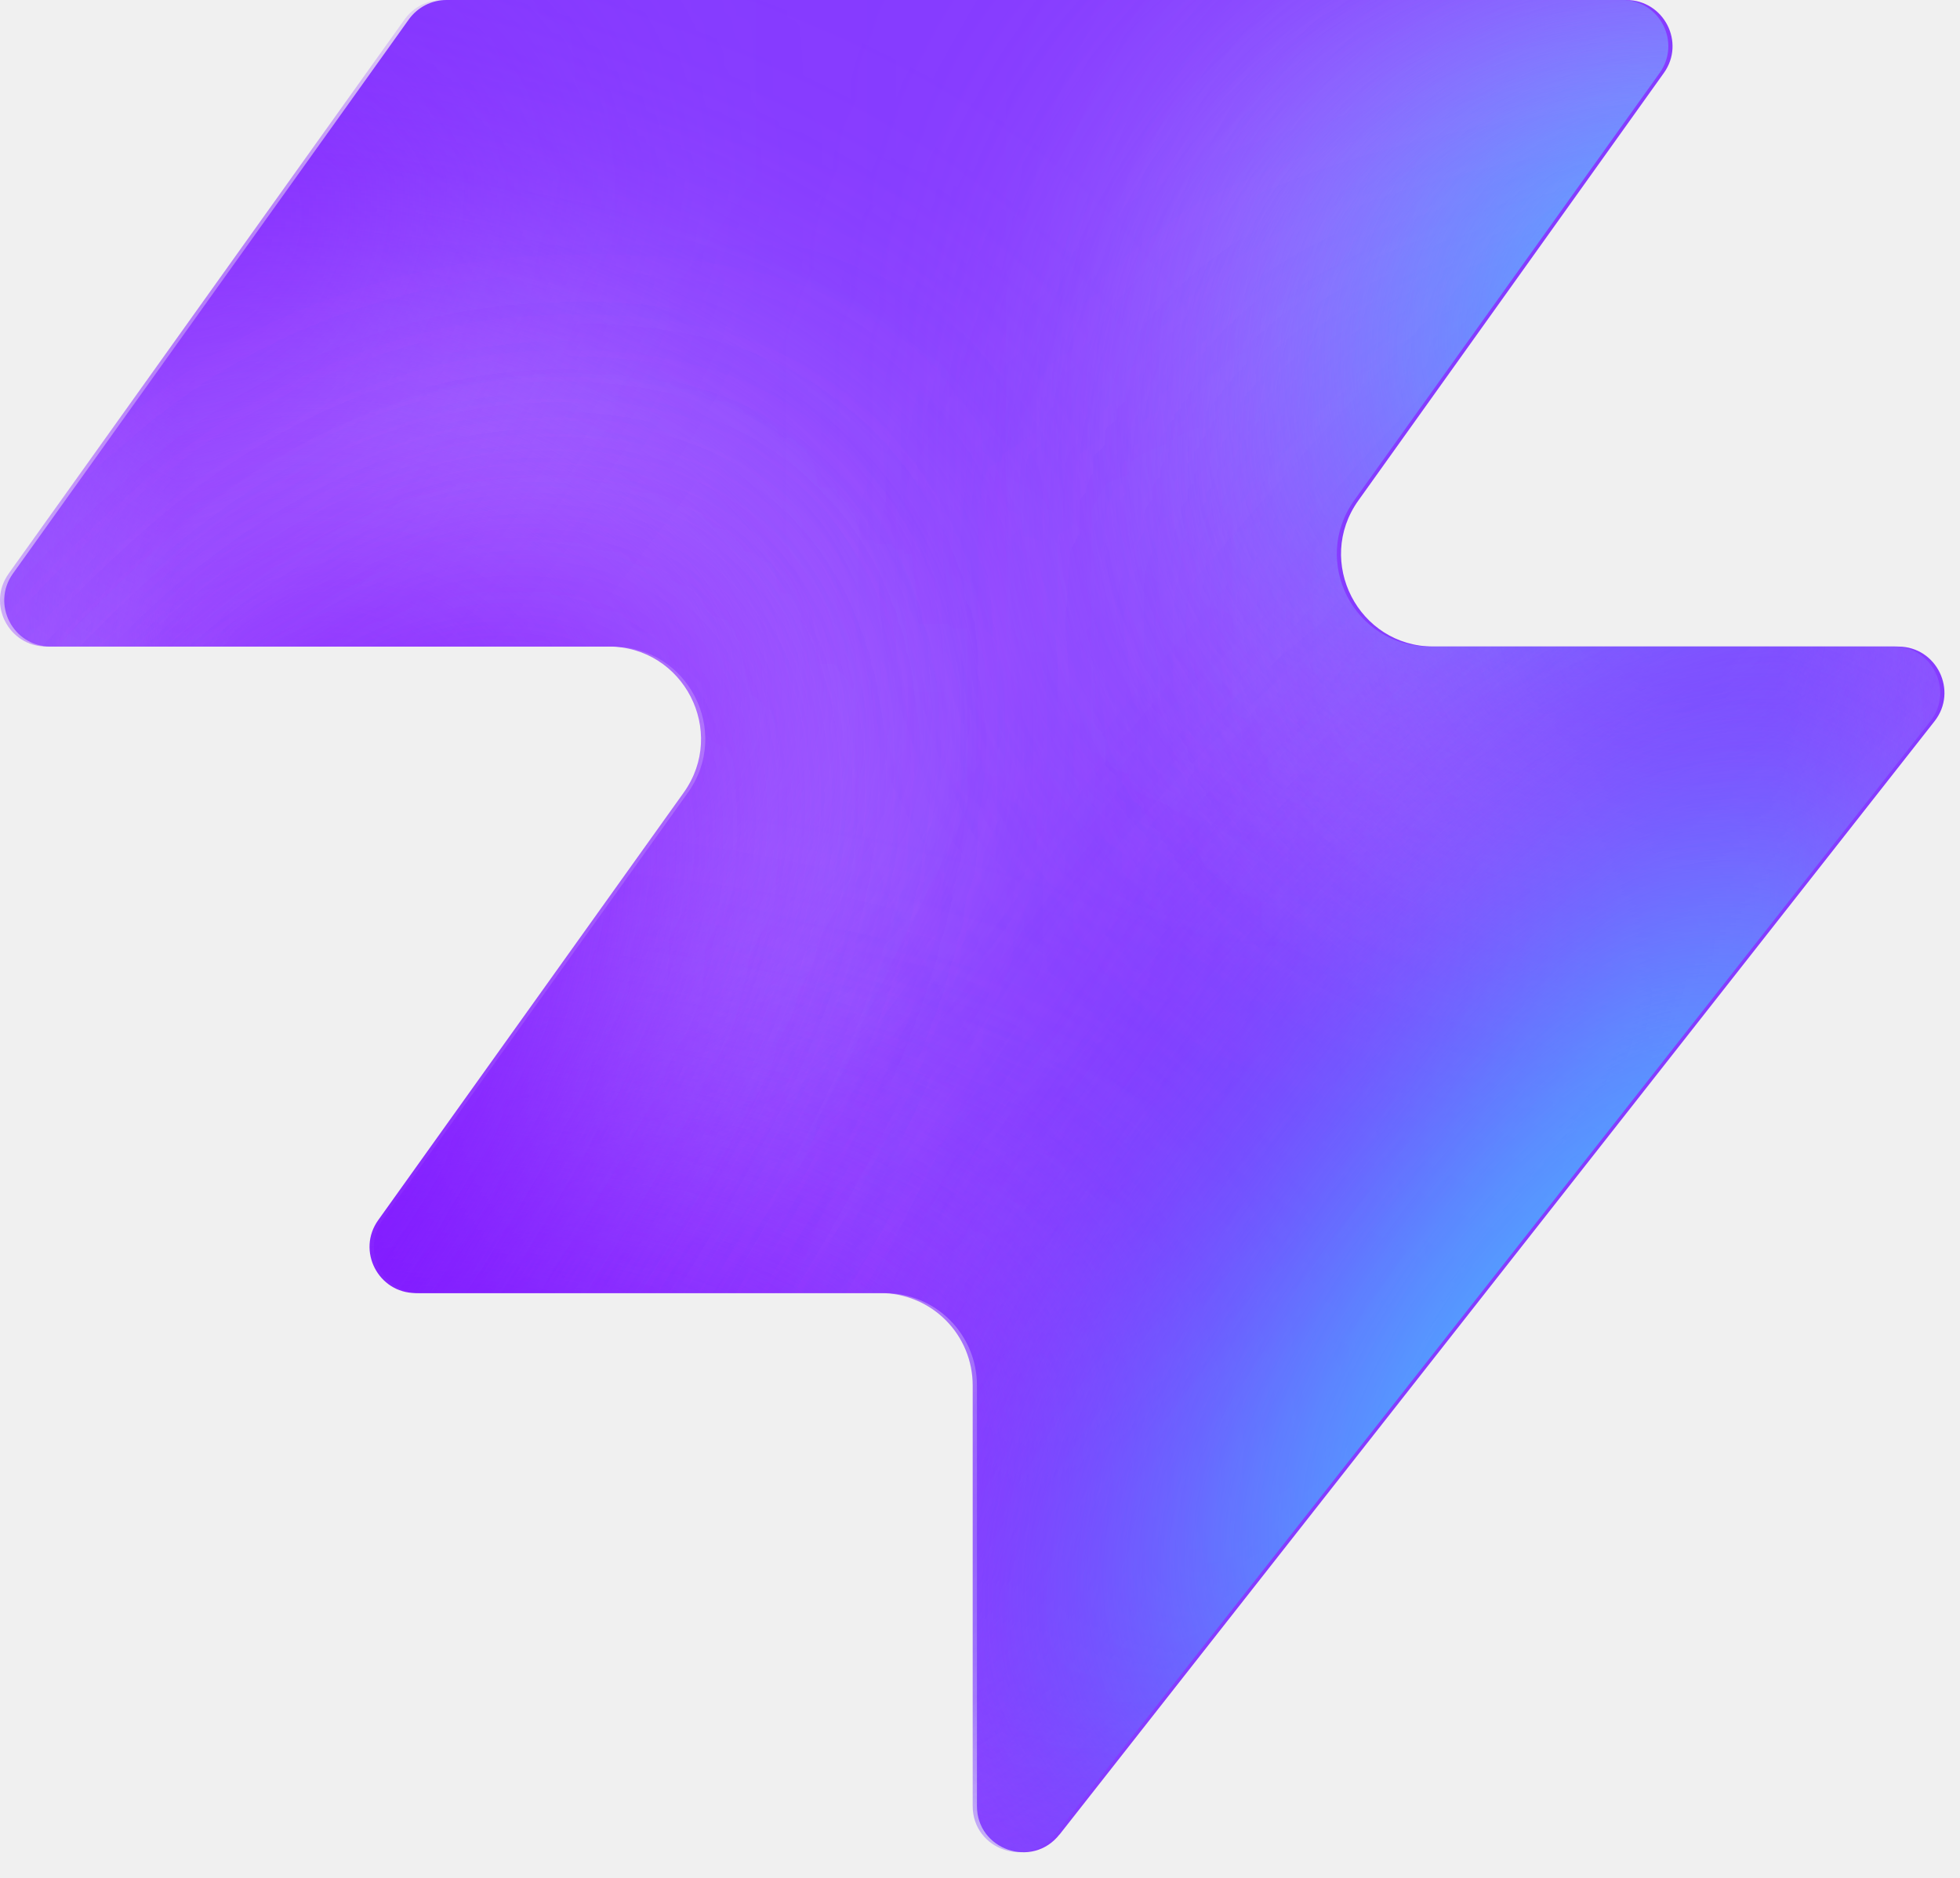
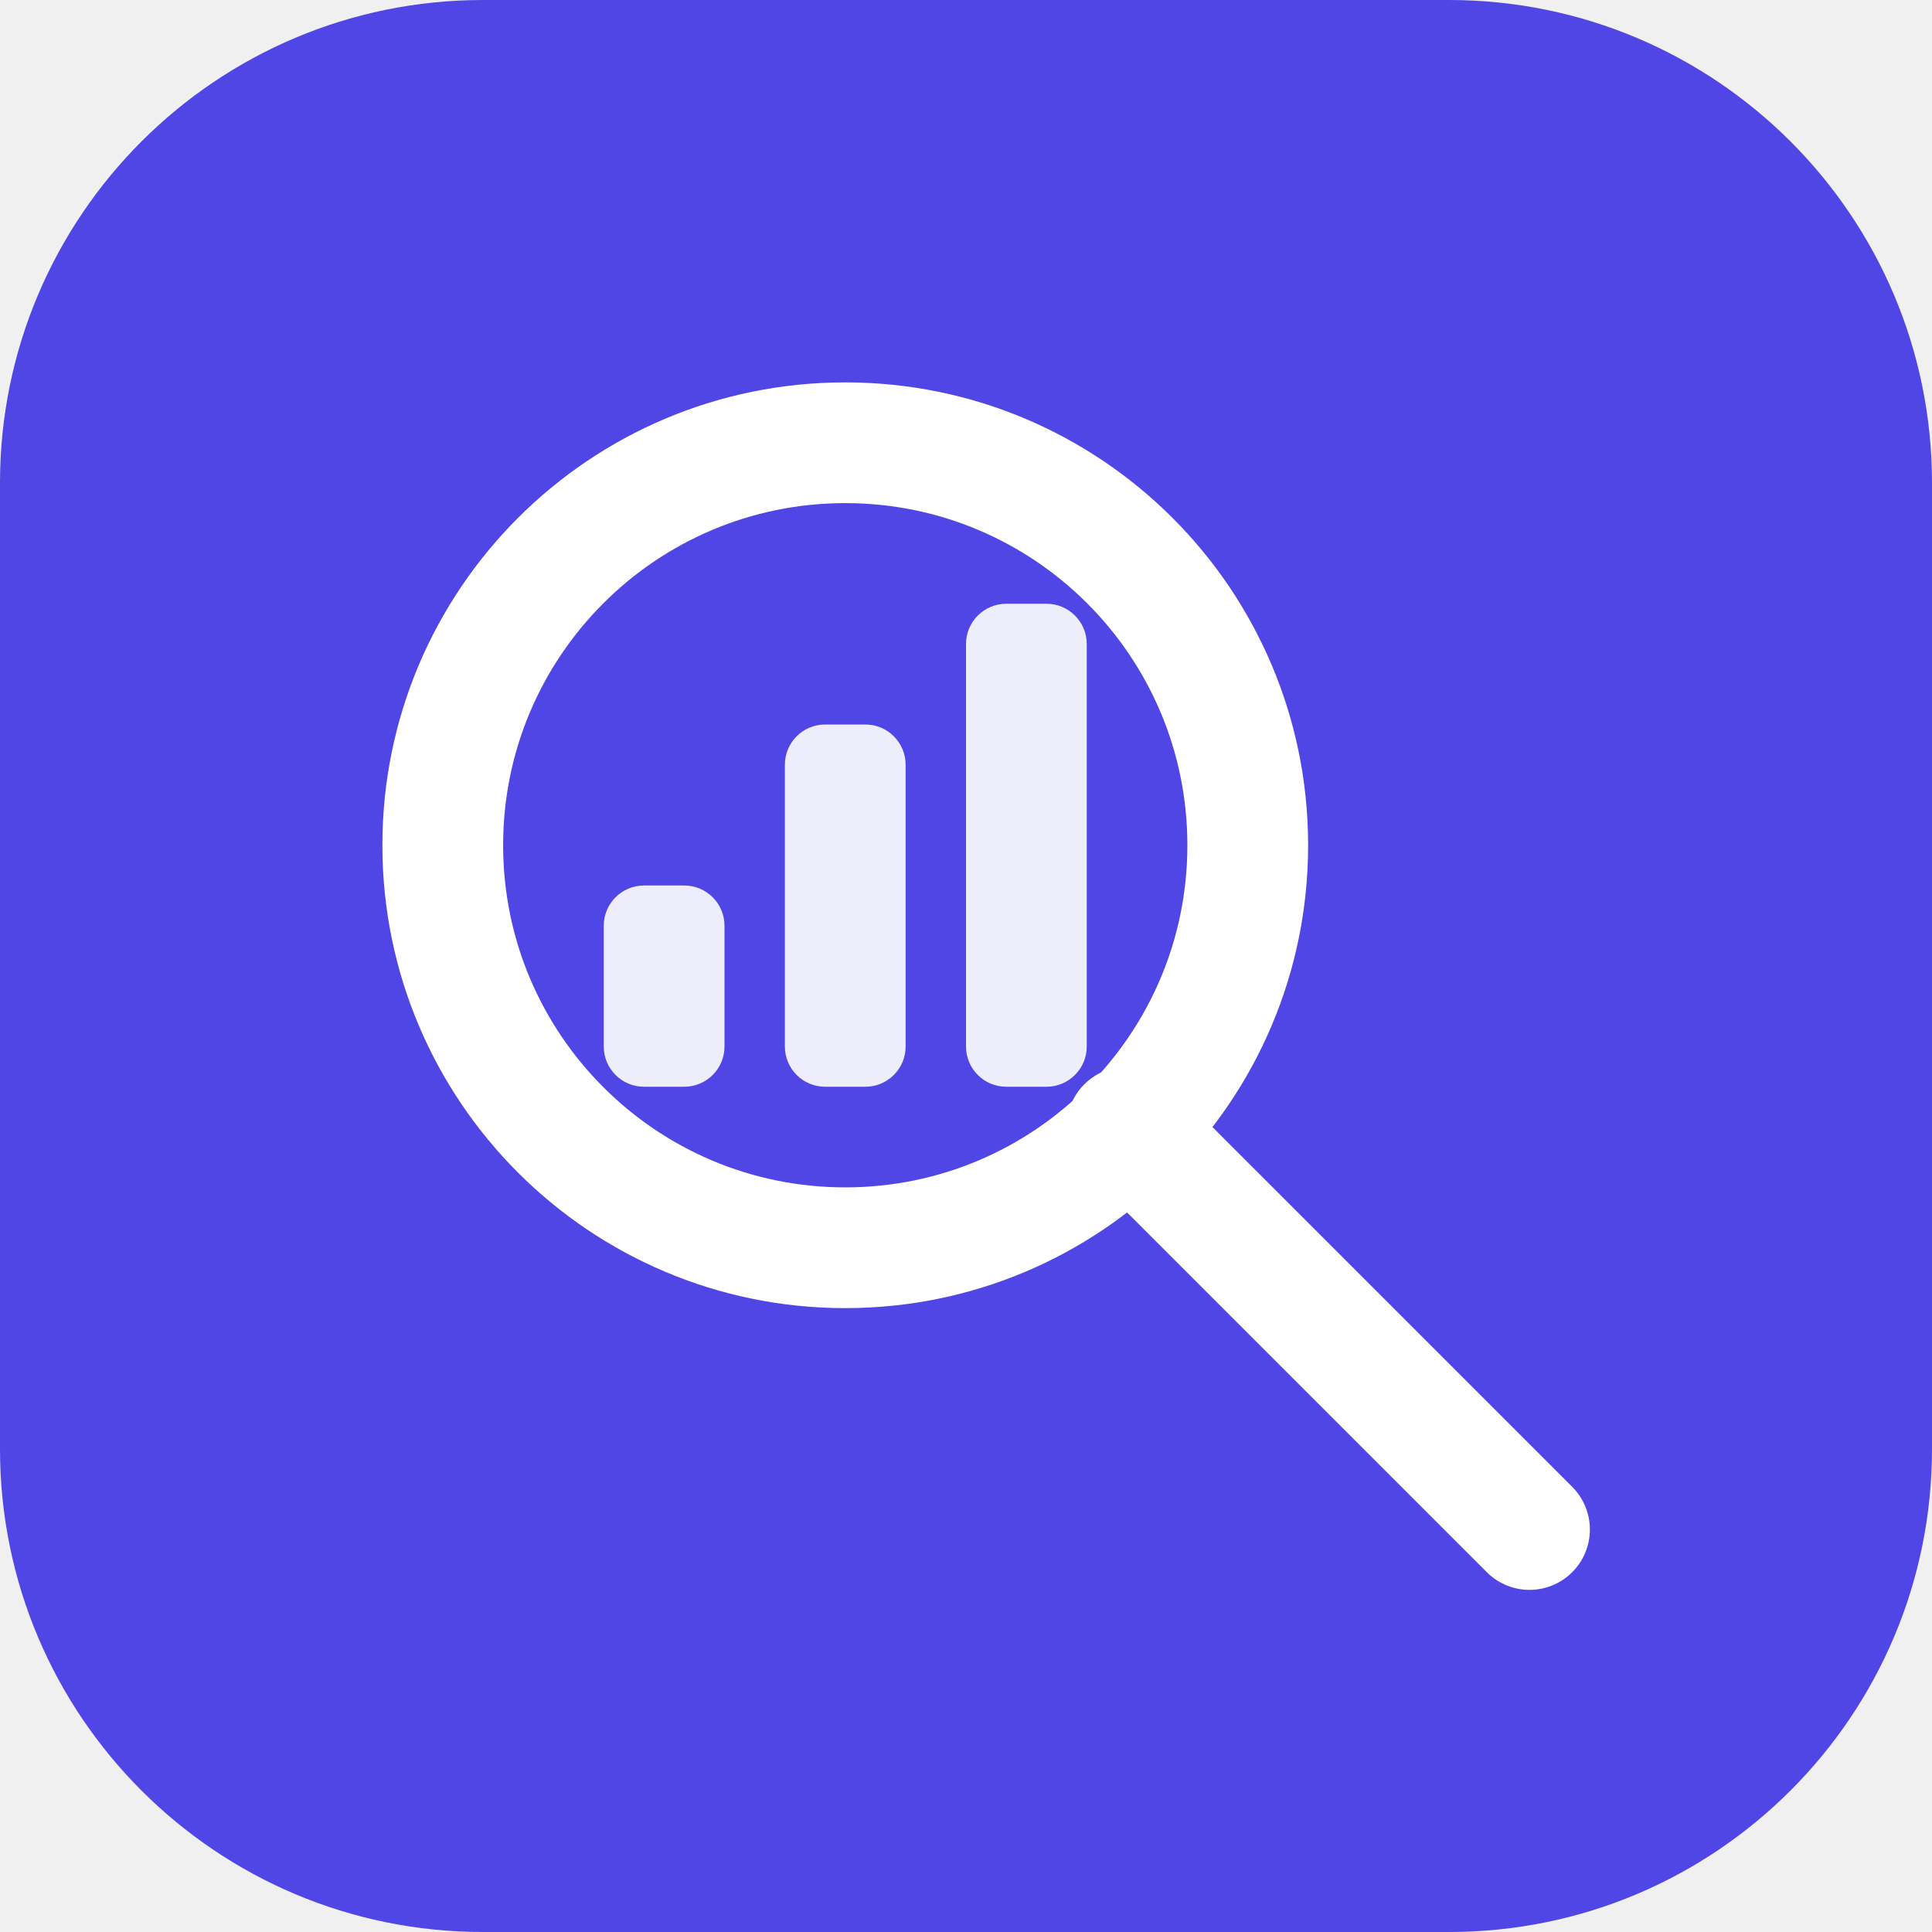
- <svg xmlns="http://www.w3.org/2000/svg" width="48" height="46" fill="none" viewBox="0 0 48 46">
-   <path fill="#863bff" d="M25.946 44.938c-.664.845-2.021.375-2.021-.698V33.937a2.26 2.26 0 0 0-2.262-2.262H10.287c-.92 0-1.456-1.04-.92-1.788l7.48-10.471c1.07-1.497 0-3.578-1.842-3.578H1.237c-.92 0-1.456-1.04-.92-1.788L10.013.474c.214-.297.556-.474.92-.474h28.894c.92 0 1.456 1.04.92 1.788l-7.48 10.471c-1.07 1.498 0 3.579 1.842 3.579h11.377c.943 0 1.473 1.088.89 1.83L25.947 44.94z" style="fill:#863bff;fill:color(display-p3 .525 .23 1);fill-opacity:1" />
-   <mask id="a" width="48" height="46" x="0" y="0" maskUnits="userSpaceOnUse" style="mask-type:alpha">
-     <path fill="#000" d="M25.842 44.938c-.664.844-2.021.375-2.021-.698V33.937a2.26 2.26 0 0 0-2.262-2.262H10.183c-.92 0-1.456-1.04-.92-1.788l7.48-10.471c1.07-1.498 0-3.579-1.842-3.579H1.133c-.92 0-1.456-1.04-.92-1.787L9.91.473c.214-.297.556-.474.92-.474h28.894c.92 0 1.456 1.04.92 1.788l-7.48 10.471c-1.07 1.498 0 3.578 1.842 3.578h11.377c.943 0 1.473 1.088.89 1.832L25.843 44.94z" style="fill:#000;fill-opacity:1" />
-   </mask>
-   <g mask="url(#a)">
-     <g filter="url(#b)">
-       <ellipse cx="5.508" cy="14.704" fill="#ede6ff" rx="5.508" ry="14.704" style="fill:#ede6ff;fill:color(display-p3 .927 .903 1);fill-opacity:1" transform="matrix(.00324 1 1 -.00324 -4.47 31.516)" />
-     </g>
-     <g filter="url(#c)">
-       <ellipse cx="10.399" cy="29.851" fill="#ede6ff" rx="10.399" ry="29.851" style="fill:#ede6ff;fill:color(display-p3 .927 .903 1);fill-opacity:1" transform="matrix(.00324 1 1 -.00324 -39.328 7.883)" />
-     </g>
-     <g filter="url(#d)">
-       <ellipse cx="5.508" cy="30.487" fill="#7e14ff" rx="5.508" ry="30.487" style="fill:#7e14ff;fill:color(display-p3 .492 .077 1);fill-opacity:1" transform="rotate(89.814 -25.913 -14.639)scale(1 -1)" />
-     </g>
-     <g filter="url(#e)">
-       <ellipse cx="5.508" cy="30.599" fill="#7e14ff" rx="5.508" ry="30.599" style="fill:#7e14ff;fill:color(display-p3 .492 .077 1);fill-opacity:1" transform="rotate(89.814 -32.644 -3.334)scale(1 -1)" />
-     </g>
-     <g filter="url(#f)">
-       <ellipse cx="5.508" cy="30.599" fill="#7e14ff" rx="5.508" ry="30.599" style="fill:#7e14ff;fill:color(display-p3 .492 .077 1);fill-opacity:1" transform="matrix(.00324 1 1 -.00324 -34.34 30.47)" />
-     </g>
-     <g filter="url(#g)">
-       <ellipse cx="14.072" cy="22.078" fill="#ede6ff" rx="14.072" ry="22.078" style="fill:#ede6ff;fill:color(display-p3 .927 .903 1);fill-opacity:1" transform="rotate(93.35 24.506 48.493)scale(-1 1)" />
-     </g>
-     <g filter="url(#h)">
-       <ellipse cx="3.47" cy="21.501" fill="#7e14ff" rx="3.47" ry="21.501" style="fill:#7e14ff;fill:color(display-p3 .492 .077 1);fill-opacity:1" transform="rotate(89.009 28.708 47.59)scale(-1 1)" />
-     </g>
-     <g filter="url(#i)">
-       <ellipse cx="3.47" cy="21.501" fill="#7e14ff" rx="3.47" ry="21.501" style="fill:#7e14ff;fill:color(display-p3 .492 .077 1);fill-opacity:1" transform="rotate(89.009 28.708 47.59)scale(-1 1)" />
-     </g>
-     <g filter="url(#j)">
-       <ellipse cx=".387" cy="8.972" fill="#7e14ff" rx="4.407" ry="29.108" style="fill:#7e14ff;fill:color(display-p3 .492 .077 1);fill-opacity:1" transform="rotate(39.51 .387 8.972)" />
-     </g>
-     <g filter="url(#k)">
-       <ellipse cx="47.523" cy="-6.092" fill="#7e14ff" rx="4.407" ry="29.108" style="fill:#7e14ff;fill:color(display-p3 .492 .077 1);fill-opacity:1" transform="rotate(37.892 47.523 -6.092)" />
-     </g>
-     <g filter="url(#l)">
-       <ellipse cx="41.412" cy="6.333" fill="#47bfff" rx="5.971" ry="9.665" style="fill:#47bfff;fill:color(display-p3 .28 .748 1);fill-opacity:1" transform="rotate(37.892 41.412 6.333)" />
-     </g>
-     <g filter="url(#m)">
-       <ellipse cx="-1.879" cy="38.332" fill="#7e14ff" rx="4.407" ry="29.108" style="fill:#7e14ff;fill:color(display-p3 .492 .077 1);fill-opacity:1" transform="rotate(37.892 -1.88 38.332)" />
-     </g>
-     <g filter="url(#n)">
-       <ellipse cx="-1.879" cy="38.332" fill="#7e14ff" rx="4.407" ry="29.108" style="fill:#7e14ff;fill:color(display-p3 .492 .077 1);fill-opacity:1" transform="rotate(37.892 -1.88 38.332)" />
-     </g>
-     <g filter="url(#o)">
-       <ellipse cx="35.651" cy="29.907" fill="#7e14ff" rx="4.407" ry="29.108" style="fill:#7e14ff;fill:color(display-p3 .492 .077 1);fill-opacity:1" transform="rotate(37.892 35.651 29.907)" />
-     </g>
-     <g filter="url(#p)">
-       <ellipse cx="38.418" cy="32.4" fill="#47bfff" rx="5.971" ry="15.297" style="fill:#47bfff;fill:color(display-p3 .28 .748 1);fill-opacity:1" transform="rotate(37.892 38.418 32.4)" />
-     </g>
-   </g>
-   <defs>
-     <filter id="b" width="60.045" height="41.654" x="-19.77" y="16.149" color-interpolation-filters="sRGB" filterUnits="userSpaceOnUse">
-       <feFlood flood-opacity="0" result="BackgroundImageFix" />
-       <feBlend in="SourceGraphic" in2="BackgroundImageFix" result="shape" />
-       <feGaussianBlur result="effect1_foregroundBlur_2002_17158" stdDeviation="7.659" />
-     </filter>
-     <filter id="c" width="90.34" height="51.437" x="-54.613" y="-7.533" color-interpolation-filters="sRGB" filterUnits="userSpaceOnUse">
-       <feFlood flood-opacity="0" result="BackgroundImageFix" />
-       <feBlend in="SourceGraphic" in2="BackgroundImageFix" result="shape" />
-       <feGaussianBlur result="effect1_foregroundBlur_2002_17158" stdDeviation="7.659" />
-     </filter>
-     <filter id="d" width="79.355" height="29.4" x="-49.64" y="2.03" color-interpolation-filters="sRGB" filterUnits="userSpaceOnUse">
-       <feFlood flood-opacity="0" result="BackgroundImageFix" />
-       <feBlend in="SourceGraphic" in2="BackgroundImageFix" result="shape" />
-       <feGaussianBlur result="effect1_foregroundBlur_2002_17158" stdDeviation="4.596" />
-     </filter>
-     <filter id="e" width="79.579" height="29.4" x="-45.045" y="20.029" color-interpolation-filters="sRGB" filterUnits="userSpaceOnUse">
-       <feFlood flood-opacity="0" result="BackgroundImageFix" />
-       <feBlend in="SourceGraphic" in2="BackgroundImageFix" result="shape" />
-       <feGaussianBlur result="effect1_foregroundBlur_2002_17158" stdDeviation="4.596" />
-     </filter>
-     <filter id="f" width="79.579" height="29.4" x="-43.513" y="21.178" color-interpolation-filters="sRGB" filterUnits="userSpaceOnUse">
-       <feFlood flood-opacity="0" result="BackgroundImageFix" />
-       <feBlend in="SourceGraphic" in2="BackgroundImageFix" result="shape" />
-       <feGaussianBlur result="effect1_foregroundBlur_2002_17158" stdDeviation="4.596" />
-     </filter>
-     <filter id="g" width="74.749" height="58.852" x="15.756" y="-17.901" color-interpolation-filters="sRGB" filterUnits="userSpaceOnUse">
-       <feFlood flood-opacity="0" result="BackgroundImageFix" />
-       <feBlend in="SourceGraphic" in2="BackgroundImageFix" result="shape" />
-       <feGaussianBlur result="effect1_foregroundBlur_2002_17158" stdDeviation="7.659" />
-     </filter>
-     <filter id="h" width="61.377" height="25.362" x="23.548" y="2.284" color-interpolation-filters="sRGB" filterUnits="userSpaceOnUse">
-       <feFlood flood-opacity="0" result="BackgroundImageFix" />
-       <feBlend in="SourceGraphic" in2="BackgroundImageFix" result="shape" />
-       <feGaussianBlur result="effect1_foregroundBlur_2002_17158" stdDeviation="4.596" />
-     </filter>
-     <filter id="i" width="61.377" height="25.362" x="23.548" y="2.284" color-interpolation-filters="sRGB" filterUnits="userSpaceOnUse">
-       <feFlood flood-opacity="0" result="BackgroundImageFix" />
-       <feBlend in="SourceGraphic" in2="BackgroundImageFix" result="shape" />
-       <feGaussianBlur result="effect1_foregroundBlur_2002_17158" stdDeviation="4.596" />
-     </filter>
-     <filter id="j" width="56.045" height="63.649" x="-27.636" y="-22.853" color-interpolation-filters="sRGB" filterUnits="userSpaceOnUse">
-       <feFlood flood-opacity="0" result="BackgroundImageFix" />
-       <feBlend in="SourceGraphic" in2="BackgroundImageFix" result="shape" />
-       <feGaussianBlur result="effect1_foregroundBlur_2002_17158" stdDeviation="4.596" />
-     </filter>
-     <filter id="k" width="54.814" height="64.646" x="20.116" y="-38.415" color-interpolation-filters="sRGB" filterUnits="userSpaceOnUse">
-       <feFlood flood-opacity="0" result="BackgroundImageFix" />
-       <feBlend in="SourceGraphic" in2="BackgroundImageFix" result="shape" />
-       <feGaussianBlur result="effect1_foregroundBlur_2002_17158" stdDeviation="4.596" />
-     </filter>
-     <filter id="l" width="33.541" height="35.313" x="24.641" y="-11.323" color-interpolation-filters="sRGB" filterUnits="userSpaceOnUse">
-       <feFlood flood-opacity="0" result="BackgroundImageFix" />
-       <feBlend in="SourceGraphic" in2="BackgroundImageFix" result="shape" />
-       <feGaussianBlur result="effect1_foregroundBlur_2002_17158" stdDeviation="4.596" />
-     </filter>
-     <filter id="m" width="54.814" height="64.646" x="-29.286" y="6.009" color-interpolation-filters="sRGB" filterUnits="userSpaceOnUse">
-       <feFlood flood-opacity="0" result="BackgroundImageFix" />
-       <feBlend in="SourceGraphic" in2="BackgroundImageFix" result="shape" />
-       <feGaussianBlur result="effect1_foregroundBlur_2002_17158" stdDeviation="4.596" />
-     </filter>
-     <filter id="n" width="54.814" height="64.646" x="-29.286" y="6.009" color-interpolation-filters="sRGB" filterUnits="userSpaceOnUse">
-       <feFlood flood-opacity="0" result="BackgroundImageFix" />
-       <feBlend in="SourceGraphic" in2="BackgroundImageFix" result="shape" />
-       <feGaussianBlur result="effect1_foregroundBlur_2002_17158" stdDeviation="4.596" />
-     </filter>
-     <filter id="o" width="54.814" height="64.646" x="8.244" y="-2.416" color-interpolation-filters="sRGB" filterUnits="userSpaceOnUse">
-       <feFlood flood-opacity="0" result="BackgroundImageFix" />
-       <feBlend in="SourceGraphic" in2="BackgroundImageFix" result="shape" />
-       <feGaussianBlur result="effect1_foregroundBlur_2002_17158" stdDeviation="4.596" />
-     </filter>
-     <filter id="p" width="39.409" height="43.623" x="18.713" y="10.588" color-interpolation-filters="sRGB" filterUnits="userSpaceOnUse">
-       <feFlood flood-opacity="0" result="BackgroundImageFix" />
-       <feBlend in="SourceGraphic" in2="BackgroundImageFix" result="shape" />
-       <feGaussianBlur result="effect1_foregroundBlur_2002_17158" stdDeviation="4.596" />
-     </filter>
-   </defs>
+ <svg xmlns="http://www.w3.org/2000/svg" width="48" height="48" viewBox="0 0 48 48" fill="none">
+   <rect width="48" height="48" rx="12" fill="#4f46e5" />
+   <circle cx="21" cy="21" r="10" stroke="white" stroke-width="3" fill="none" />
+   <line x1="28" y1="28" x2="38" y2="38" stroke="white" stroke-width="3" stroke-linecap="round" />
+   <rect x="15" y="22" width="3" height="5" rx="1" fill="white" opacity="0.9" />
+   <rect x="19.5" y="18" width="3" height="9" rx="1" fill="white" opacity="0.9" />
+   <rect x="24" y="15" width="3" height="12" rx="1" fill="white" opacity="0.9" />
</svg>
